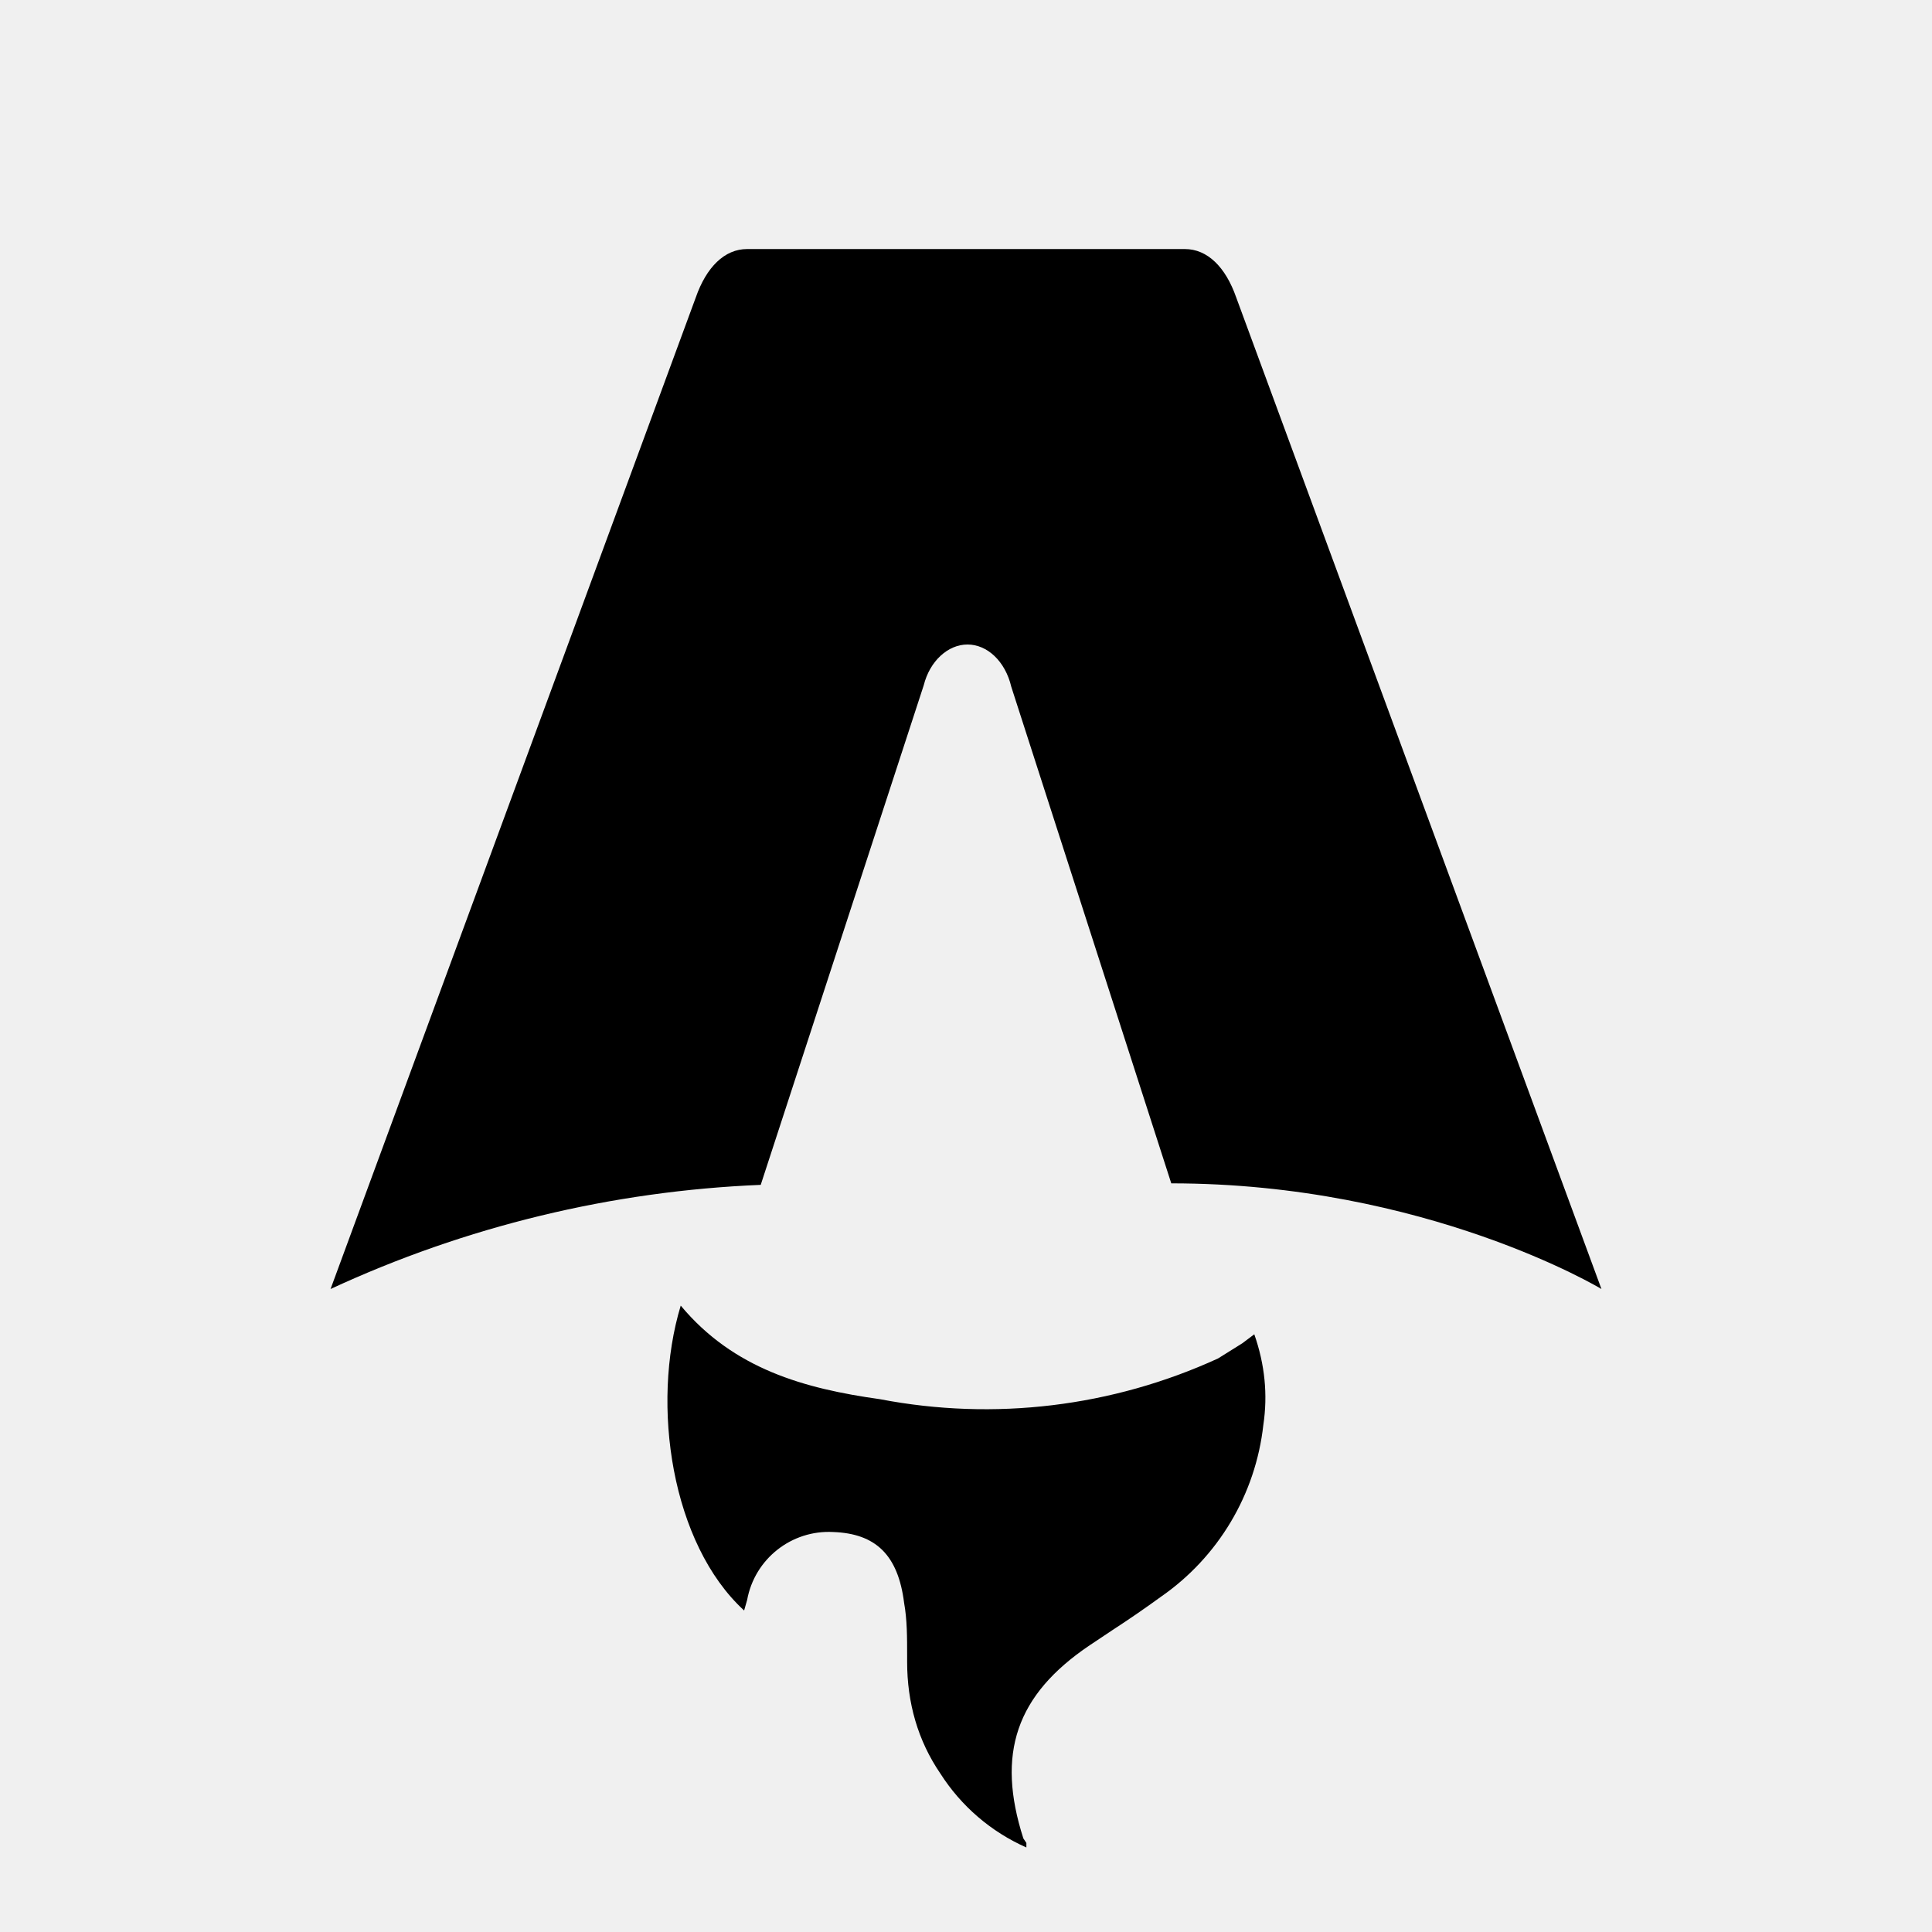
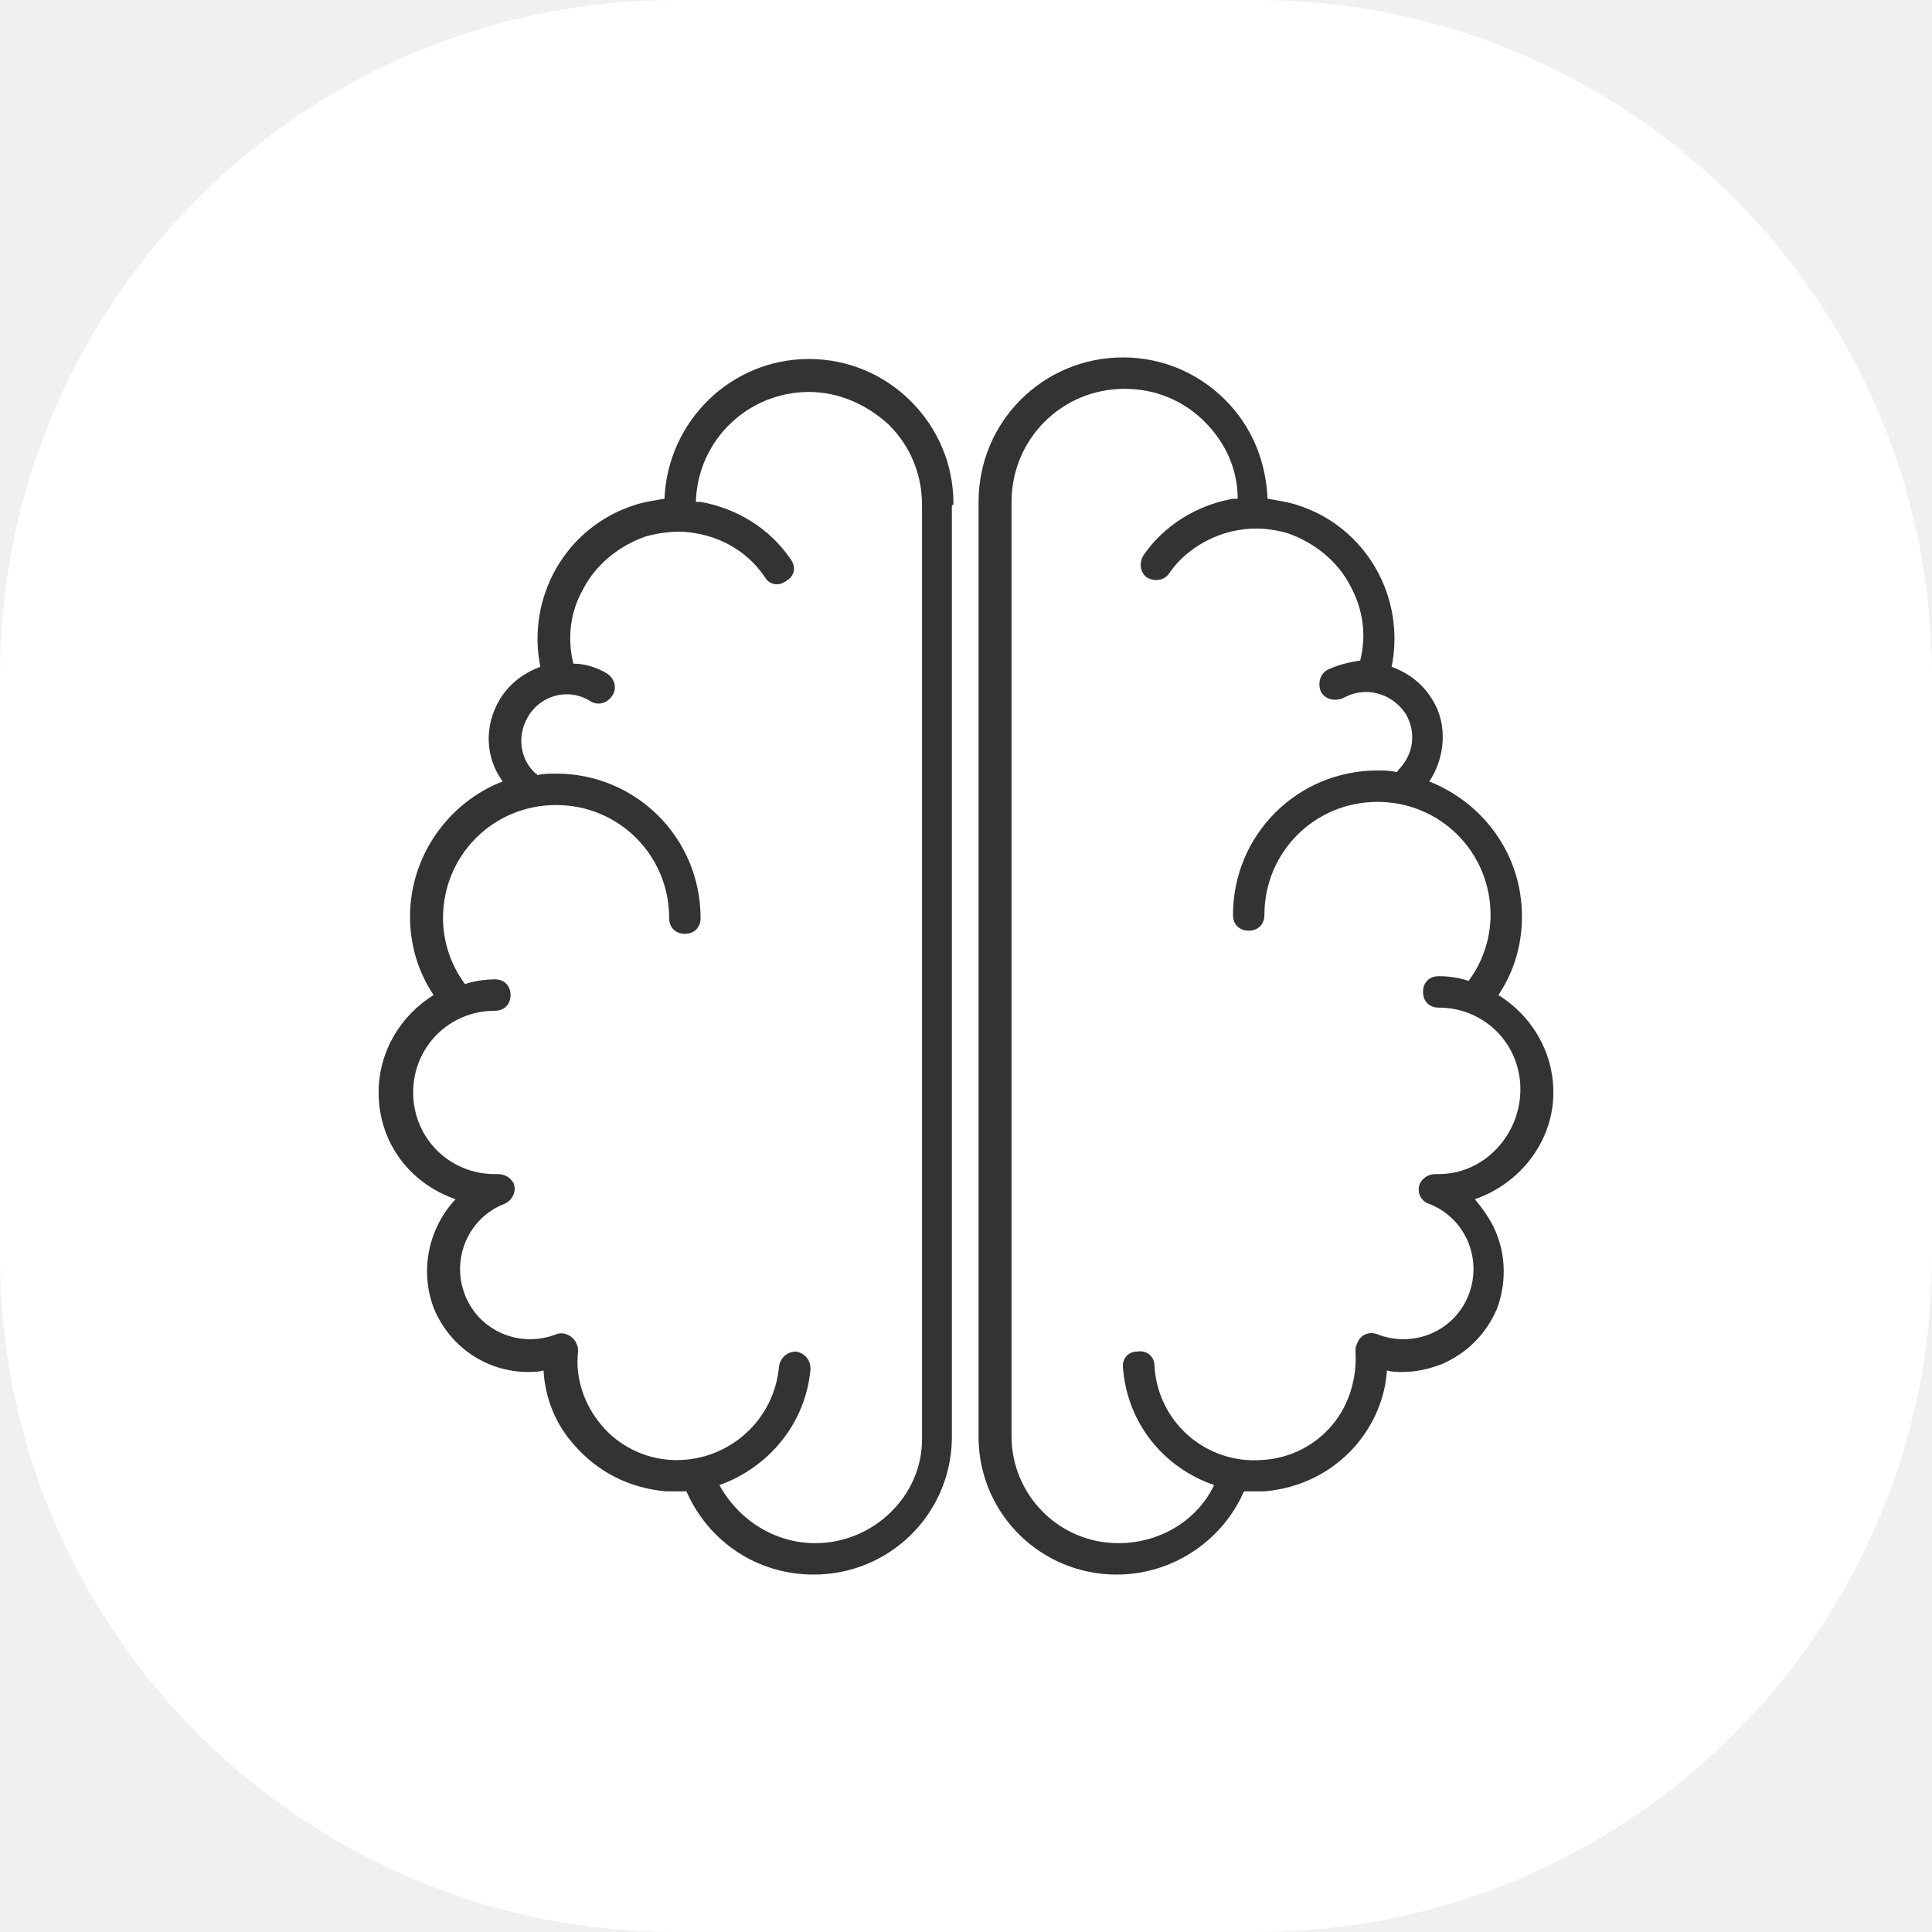
- <svg xmlns="http://www.w3.org/2000/svg" fill="none" viewBox="0 0 128 128">
-   <path d="M50.4 78.5a75.1 75.1 0 0 0-28.5 6.9l24.2-65.7c.7-2 1.9-3.2 3.4-3.2h29c1.5 0 2.7 1.2 3.4 3.2l24.2 65.7s-11.6-7-28.5-7L67 45.5c-.4-1.7-1.6-2.8-2.9-2.8-1.3 0-2.5 1.1-2.9 2.7L50.4 78.5Zm-1.1 28.2Zm-4.2-20.2c-2 6.6-.6 15.8 4.2 20.2a17.5 17.5 0 0 1 .2-.7 5.5 5.5 0 0 1 5.7-4.5c2.8.1 4.3 1.5 4.7 4.7.2 1.1.2 2.3.2 3.5v.4c0 2.7.7 5.2 2.2 7.4a13 13 0 0 0 5.7 4.9v-.3l-.2-.3c-1.8-5.6-.5-9.5 4.4-12.8l1.5-1a73 73 0 0 0 3.2-2.2 16 16 0 0 0 6.8-11.4c.3-2 .1-4-.6-6l-.8.6-1.6 1a37 37 0 0 1-22.4 2.7c-5-.7-9.7-2-13.2-6.2Z" />
-   <style>
-         path { fill: #000; }
-         @media (prefers-color-scheme: dark) {
-             path { fill: #FFF; }
-         }
-     </style>
+ <svg xmlns="http://www.w3.org/2000/svg" version="1.1" width="1000" height="1000">
+   <g clip-path="url(#SvgjsClipPath1039)">
+     <rect width="1000" height="1000" fill="#ffffff" />
+     <g transform="matrix(0.5833333,0,0,0.5833333,150,150)">
+       <svg version="1.1" width="1200" height="1200">
+         <g transform="scale(13.93548) translate(-6.944438, -6.894439)">
+           <g fill="#333333">
+             <path d="M49.2,20.5c0-2.5-1-4.8-2.7-6.5s-4-2.7-6.5-2.7c0,0,0,0,0,0c-5,0-9,4-9.2,8.9c-0.6,0.1-1.3,0.2-1.9,0.4  c-4.4,1.4-6.9,5.9-6,10.3c-1.1,0.4-2,1.1-2.6,2.1c-1,1.7-0.9,3.7,0.2,5.2c-3.4,1.3-5.9,4.7-5.9,8.6c0,1.8,0.5,3.5,1.5,5  c-2.1,1.3-3.5,3.6-3.5,6.2c0,3.2,2,5.8,4.9,6.8c-1.7,1.8-2.3,4.5-1.4,6.9c1,2.5,3.4,4.1,6,4.1c0.3,0,0.7,0,1-0.1  c0.1,1.8,0.8,3.5,2,4.8c1.5,1.7,3.5,2.7,5.8,2.9c0.2,0,0.4,0,0.6,0c0.2,0,0.5,0,0.7,0c1.4,3.2,4.5,5.3,8.1,5.3  c4.8,0,8.7-3.8,8.8-8.6c0,0,0,0,0-0.1V20.6C49.2,20.6,49.2,20.6,49.2,20.5C49.2,20.5,49.2,20.5,49.2,20.5z M40.4,86.7  c-2.6,0-4.9-1.5-6.1-3.7c3.1-1.1,5.5-3.9,5.8-7.4c0-0.6-0.4-1-0.9-1.1c-0.6,0-1,0.4-1.1,0.9c-0.3,3.6-3.4,6.2-6.9,6  c-1.7-0.1-3.3-0.9-4.4-2.2c-1.1-1.3-1.7-3-1.5-4.7c0,0,0,0,0,0c0-0.2,0-0.3-0.1-0.5c-0.2-0.5-0.8-0.8-1.3-0.6  c-2.3,0.9-4.9-0.2-5.8-2.5c-0.9-2.3,0.2-4.9,2.5-5.8c0.5-0.2,0.8-0.8,0.6-1.3c-0.2-0.4-0.6-0.6-1-0.6c-0.1,0-0.1,0-0.2,0  c-2.9,0-5.2-2.3-5.2-5.2s2.3-5.2,5.2-5.2c0.6,0,1-0.4,1-1s-0.4-1-1-1c-0.6,0-1.3,0.1-1.9,0.3c-0.9-1.2-1.4-2.7-1.4-4.2  c0-4,3.2-7.2,7.2-7.2s7.2,3.2,7.2,7.2c0,0.6,0.4,1,1,1s1-0.4,1-1c0-5.1-4.1-9.2-9.2-9.2c-0.4,0-0.8,0-1.2,0.1c0,0,0-0.1-0.1-0.1  c-1-0.9-1.2-2.4-0.5-3.6c0.8-1.4,2.6-1.9,4-1c0.5,0.3,1.1,0.1,1.4-0.4c0.3-0.5,0.1-1.1-0.4-1.4c-0.7-0.4-1.4-0.6-2.1-0.6  c-0.4-1.6-0.2-3.3,0.6-4.7c0.8-1.6,2.3-2.8,4-3.4c1.1-0.3,2.2-0.4,3.2-0.2c1.8,0.3,3.4,1.3,4.4,2.8c0.3,0.5,0.9,0.6,1.4,0.2  c0.5-0.3,0.6-0.9,0.2-1.4c-1.3-1.9-3.4-3.2-5.7-3.6c-0.1,0-0.2,0-0.3,0c0.1-3.9,3.3-7,7.2-7c0,0,0,0,0,0c1.9,0,3.7,0.8,5.1,2.1  c1.4,1.4,2.1,3.2,2.1,5.1c0,0,0,0,0,0.1c0,0,0,0.1,0,0.1v59.3C47.2,83.7,44.1,86.7,40.4,86.7z" />
+             <path d="M87.4,58c0-2.6-1.4-4.9-3.5-6.2c1-1.5,1.5-3.2,1.5-5c0-3.9-2.4-7.2-5.9-8.6c1-1.5,1.2-3.6,0.2-5.2c-0.6-1-1.5-1.7-2.6-2.1  c0.9-4.4-1.6-8.9-6-10.3c-0.6-0.2-1.3-0.3-1.9-0.4c-0.1-2.4-1-4.6-2.7-6.3c-1.7-1.7-4-2.7-6.5-2.7c0,0,0,0,0,0  c-5.1,0-9.2,4.1-9.2,9.2c0,0,0,0.1,0,0.1c0,0,0,0,0,0.1v59.4c0,0,0,0,0,0.1c0.1,4.8,4,8.6,8.8,8.6c3.5,0,6.7-2.1,8.1-5.3  c0.2,0,0.4,0,0.7,0c0.2,0,0.4,0,0.6,0c2.3-0.2,4.3-1.2,5.8-2.9c1.2-1.4,1.9-3.1,2-4.8c0.3,0.1,0.7,0.1,1,0.1c0.9,0,1.7-0.2,2.5-0.5  c1.6-0.7,2.8-1.9,3.5-3.5c0.6-1.6,0.6-3.4-0.1-5c-0.3-0.7-0.8-1.4-1.3-2C85.3,63.8,87.4,61.1,87.4,58z M80.1,63.2  c-0.1,0-0.1,0-0.2,0c-0.4,0-0.8,0.2-1,0.6c-0.2,0.5,0,1.1,0.6,1.3c2.3,0.9,3.4,3.5,2.5,5.8c-0.9,2.3-3.5,3.4-5.8,2.5  c-0.5-0.2-1.1,0-1.3,0.6c-0.1,0.2-0.1,0.3-0.1,0.5c0,0,0,0,0,0c0.1,1.7-0.4,3.4-1.5,4.7c-1.1,1.3-2.7,2.1-4.4,2.2  c-3.6,0.3-6.7-2.4-6.9-6c0-0.6-0.5-1-1.1-0.9c-0.6,0-1,0.5-0.9,1.1c0.3,3.5,2.6,6.3,5.8,7.4c-1.1,2.3-3.5,3.7-6.1,3.7  c-3.8,0-6.8-3.1-6.8-6.8V20.6c0,0,0-0.1,0-0.1c0,0,0,0,0-0.1c0-4,3.2-7.2,7.2-7.2c0,0,0,0,0,0c1.9,0,3.7,0.7,5.1,2.1  c1.3,1.3,2.1,3,2.1,4.9c-0.1,0-0.2,0-0.3,0c-2.3,0.4-4.4,1.7-5.7,3.6c-0.3,0.5-0.2,1.1,0.2,1.4c0.5,0.3,1.1,0.2,1.4-0.2  c1-1.5,2.7-2.5,4.4-2.8c1.1-0.2,2.2-0.1,3.2,0.2c1.7,0.6,3.2,1.8,4,3.4c0.8,1.5,1,3.1,0.6,4.7c-0.7,0.1-1.5,0.3-2.1,0.6  c-0.5,0.3-0.6,0.9-0.4,1.4c0.3,0.5,0.9,0.6,1.4,0.4c0.7-0.4,1.5-0.5,2.2-0.3c0.8,0.2,1.4,0.7,1.8,1.3c0.7,1.2,0.5,2.6-0.5,3.6  c0,0,0,0.1-0.1,0.1c-0.4-0.1-0.8-0.1-1.2-0.1c-5.1,0-9.2,4.1-9.2,9.2c0,0.6,0.4,1,1,1s1-0.4,1-1c0-4,3.2-7.2,7.2-7.2  s7.2,3.2,7.2,7.2c0,1.5-0.5,3-1.4,4.2c-0.6-0.2-1.2-0.3-1.9-0.3c-0.6,0-1,0.4-1,1s0.4,1,1,1c2.9,0,5.2,2.3,5.2,5.2  S83,63.2,80.1,63.2z" />
+           </g>
+         </g>
+       </svg>
+     </g>
+   </g>
+   <defs>
+     <clipPath id="SvgjsClipPath1039">
+       <rect width="1000" height="1000" x="0" y="0" rx="350" ry="350" />
+     </clipPath>
+   </defs>
</svg>
